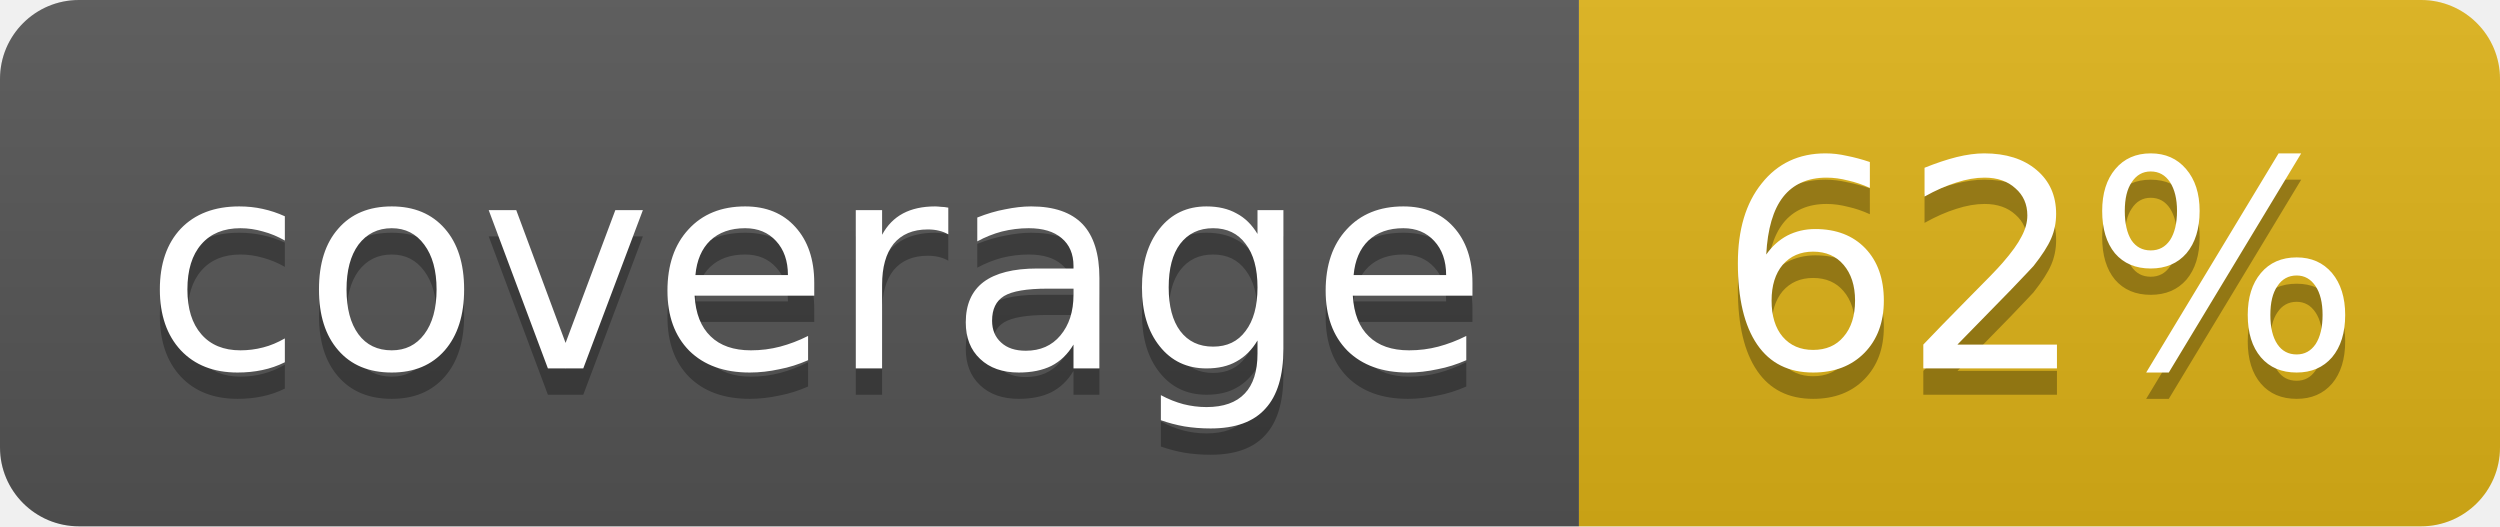
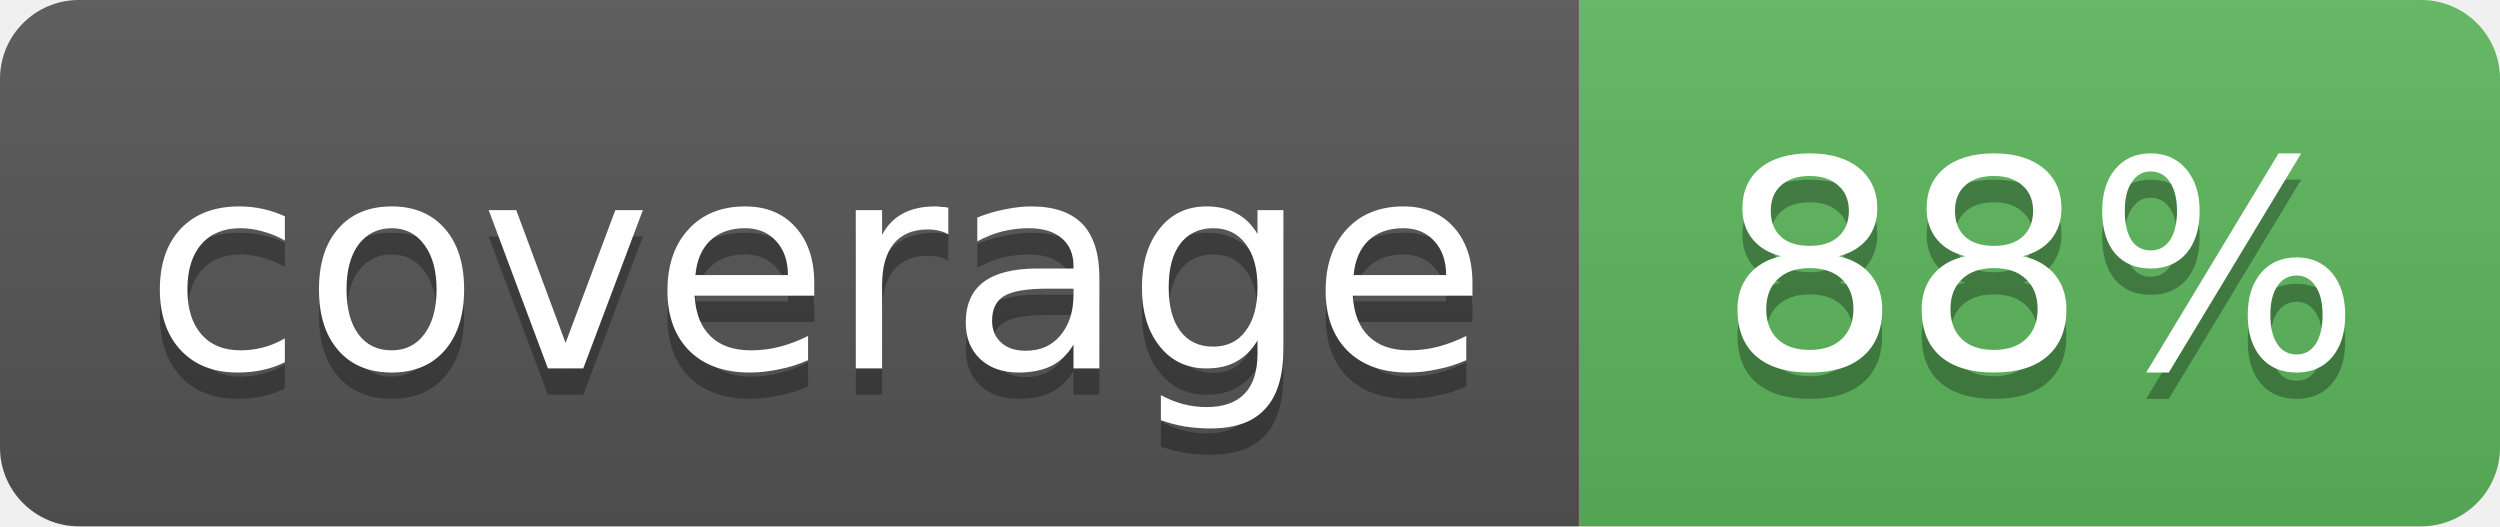
- <svg xmlns="http://www.w3.org/2000/svg" width="95" height="20" role="img" aria-label="coverage: 62%">
+ <svg xmlns="http://www.w3.org/2000/svg" width="95" height="20" role="img" aria-label="coverage: 88%">
  <defs>
    <clipPath id="clipr">
      <rect width="95" height="20" rx="3" fill="#fff" />
    </clipPath>
    <linearGradient id="gradient" x2="0" y2="100%">
      <stop offset="0" stop-color="#bbb" stop-opacity="0.1" />
      <stop offset="1" stop-opacity="0.1" />
    </linearGradient>
  </defs>
  <g clip-path="url(#clipr)">
    <rect width="60" height="20" fill="#555" />
-     <rect x="60" width="35" height="20" fill="#DFB317" />
+     <rect x="60" width="35" height="20" fill="#5CB85C" />
    <rect width="95" height="20" fill="url(#gradient)" />
  </g>
  <g fill="#fff" text-anchor="middle" font-family="Verdana,Geneva,DejaVu Sans,sans-serif" font-size="11">
    <text aria-hidden="true" x="31" y="15" fill="#010101" fill-opacity="0.3" textLength="50">
            coverage
        </text>
    <text x="31" y="14" fill="#fff" textLength="50">
            coverage
        </text>
    <text aria-hidden="true" x="77.5" y="15" fill="#010101" fill-opacity="0.3" textLength="26">
-           62%
+           88%
        </text>
    <text x="77.5" y="14" fill="#fff" textLength="26">
-           62%
+           88%
        </text>
  </g>
</svg>
